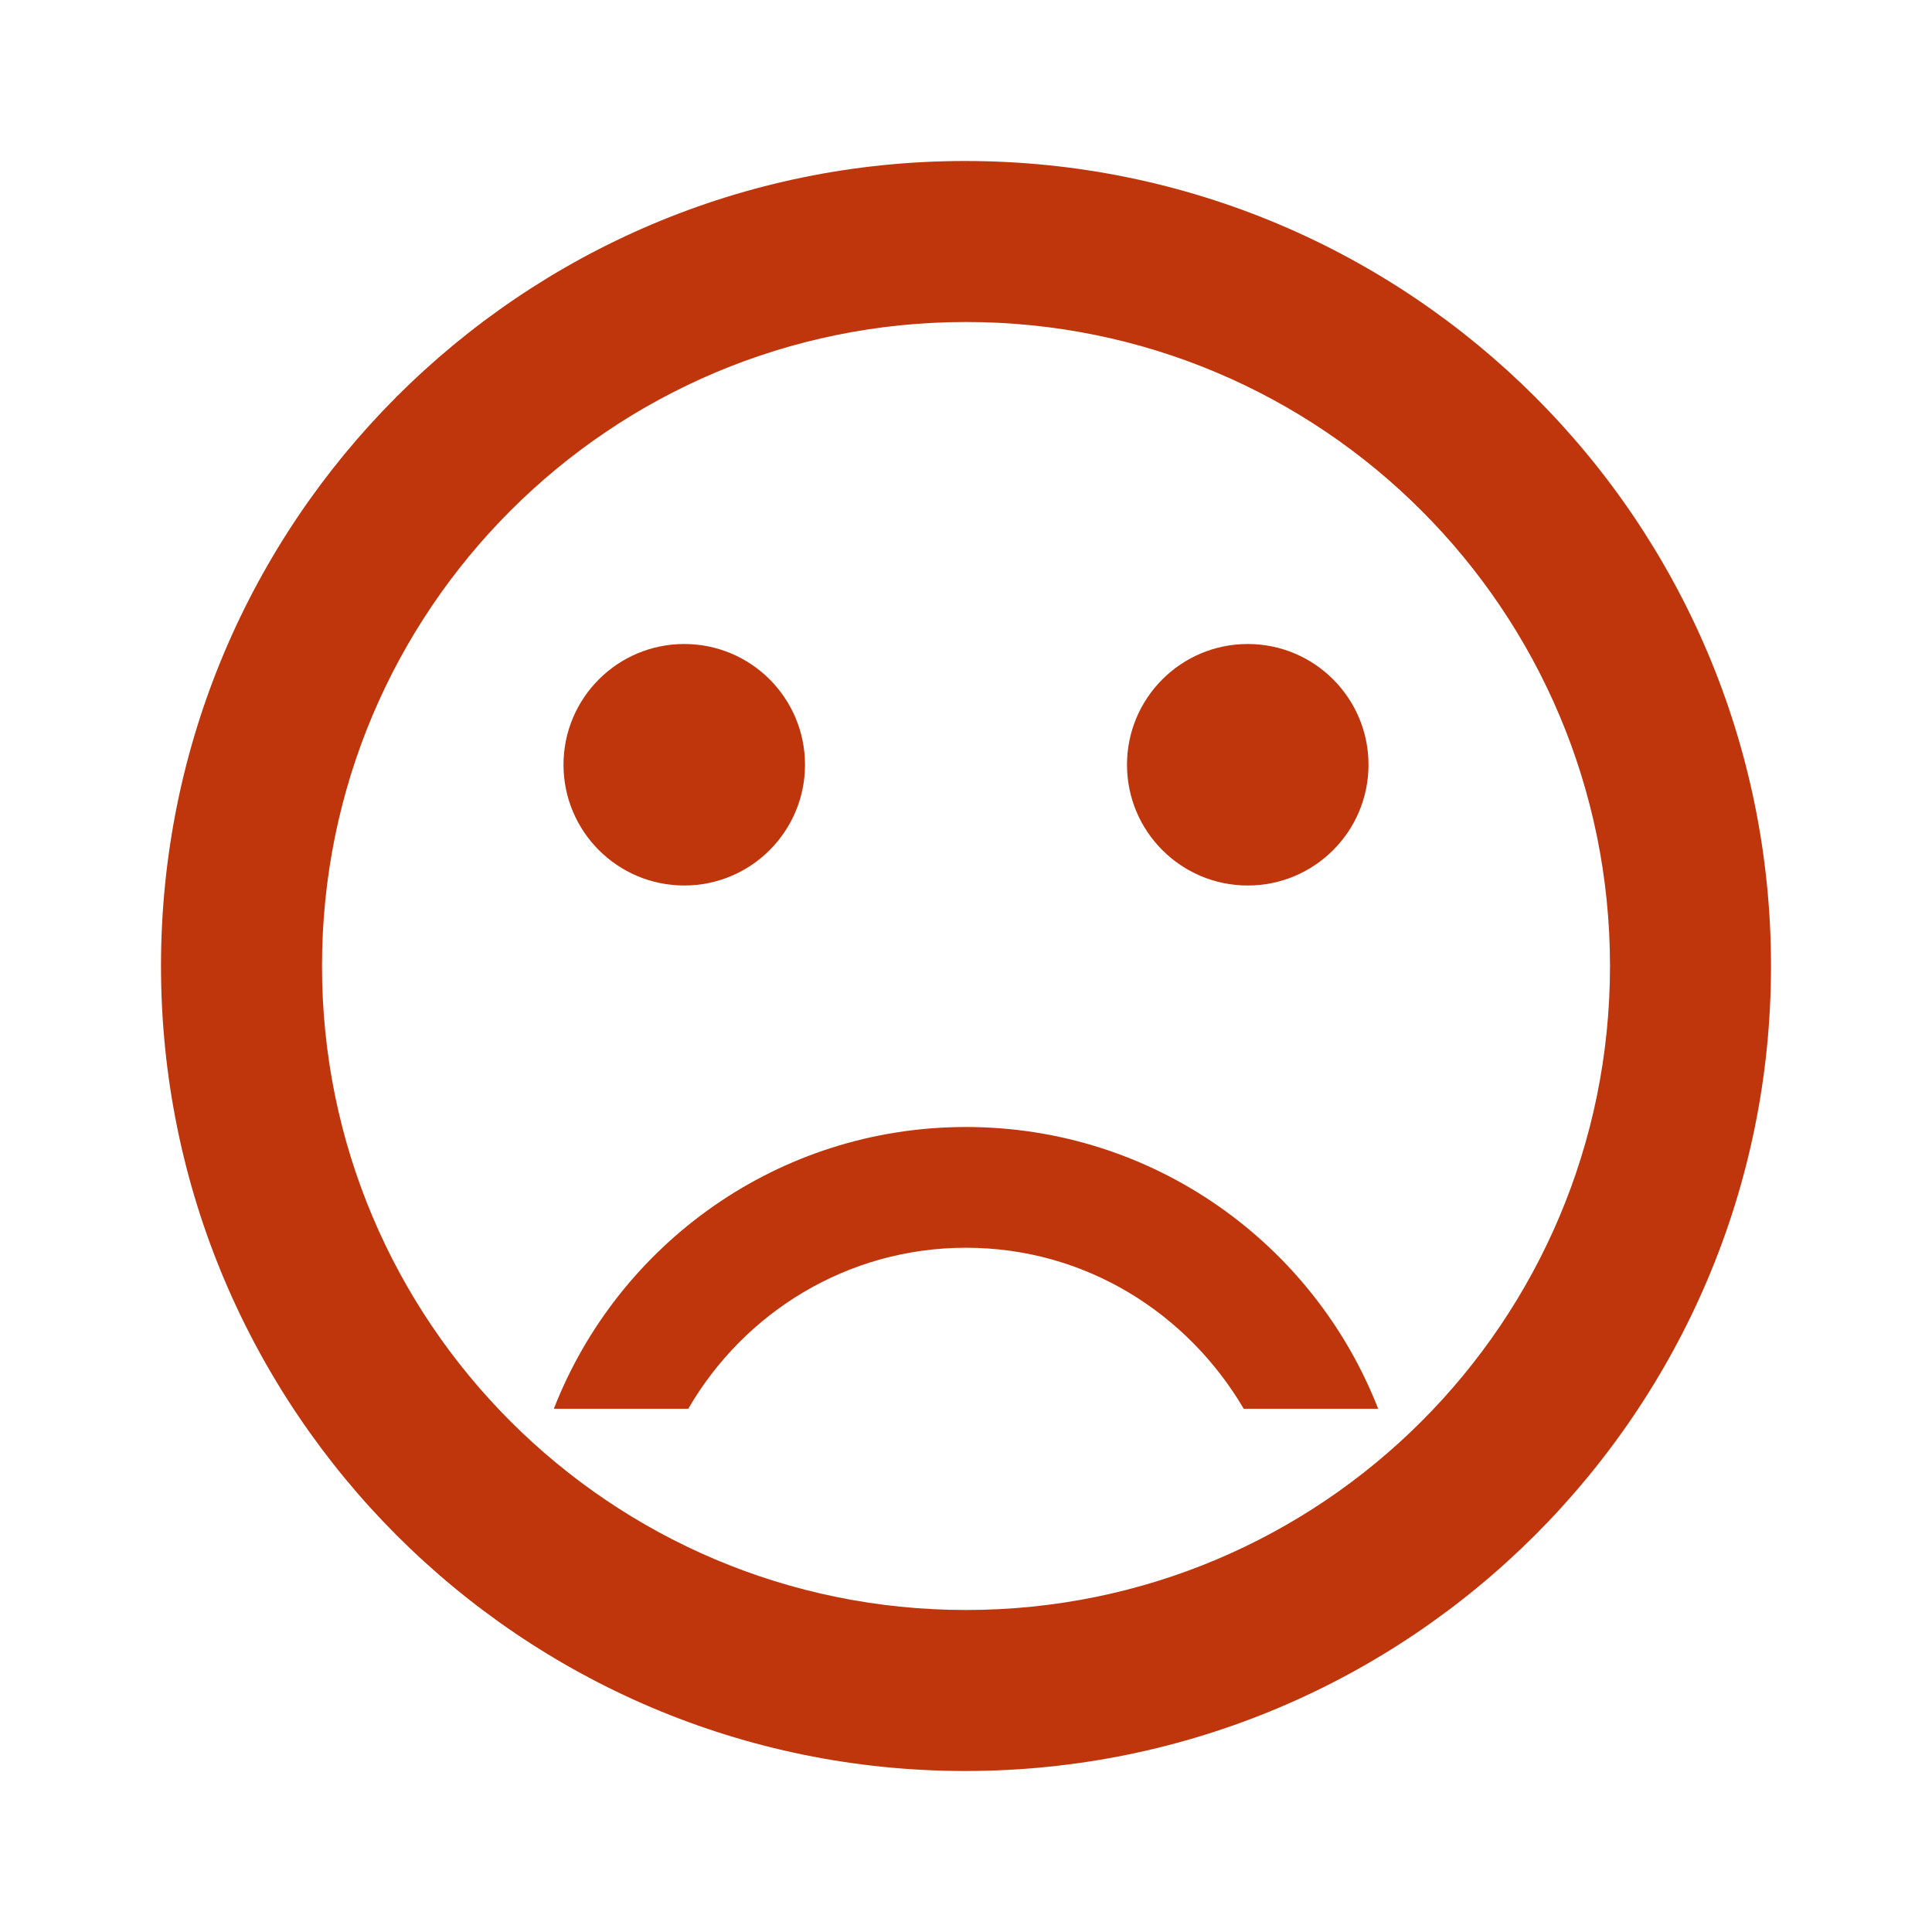
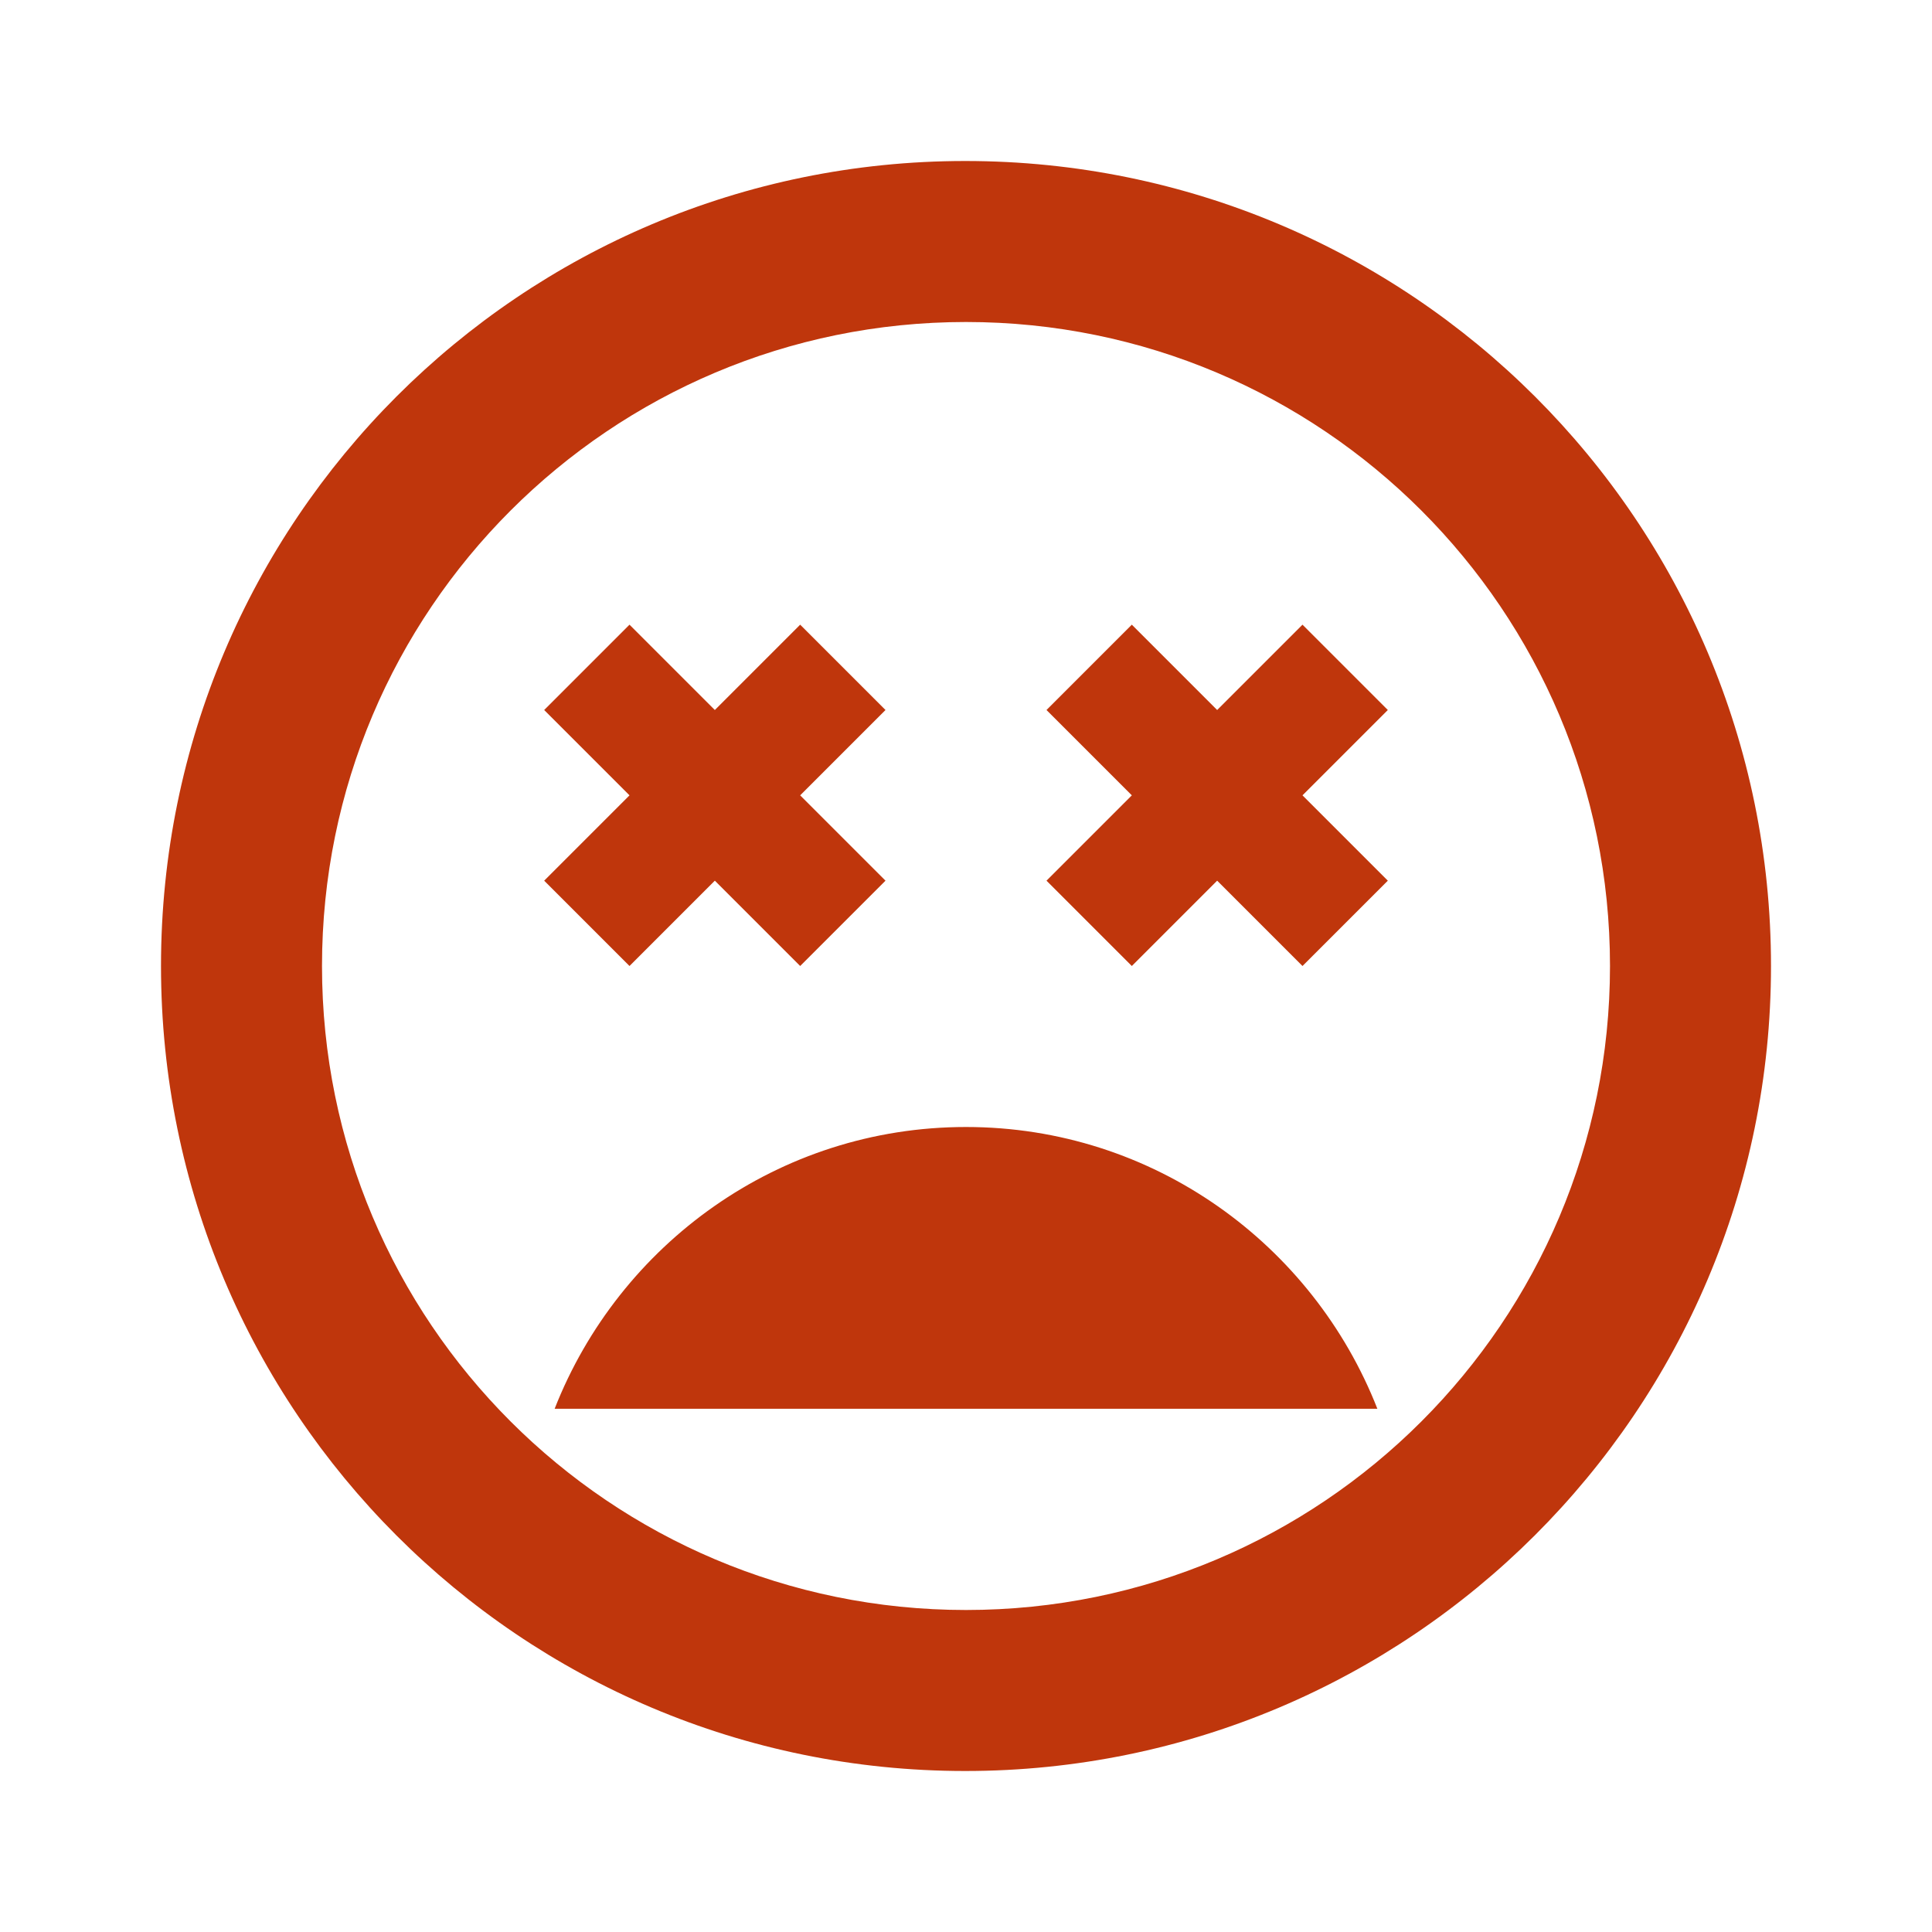
<svg xmlns="http://www.w3.org/2000/svg" fill="#000000" height="24" viewBox="0 0 24 24" width="24">
+   <path d="M11.99 2C6.47 2 2 6.47 2 12s4.47 10 9.99 10S22 17.53 22 12 17.52 2 11.99 2zM12 20c-4.42 0-8-3.58-8-8s3.58-8 8-8 8 3.58 8 8-3.58 8-8 8zm4.18-12.24l-1.06 1.06-1.06-1.06L13 8.82l1.06 1.06L13 10.94 14.06 12l1.06-1.06L16.18 12l1.06-1.06-1.06-1.06 1.06-1.06zM7.82 12l1.06-1.06L9.94 12 11 10.94 9.94 9.88 11 8.82 9.94 7.76 8.88 8.82 7.82 7.76 6.76 8.82l1.06 1.06-1.06 1.06zM12 14c-2.33 0-4.31 1.46-5.11 3.5h10.22c-.8-2.04-2.78-3.5-5.11-3.5z" fill="#bf360c" />
  <path d="M0 0h24v24H0z" fill="none" />
-   <circle cx="15.5" cy="9.5" r="1.5" fill="#bf360c" />
-   <circle cx="8.5" cy="9.5" r="1.5" fill="#bf360c" />
-   <path d="M11.99 2C6.47 2 2 6.48 2 12s4.47 10 9.99 10C17.52 22 22 17.52 22 12S17.52 2 11.99 2zM12 20c-4.42 0-8-3.58-8-8s3.58-8 8-8 8 3.58 8 8-3.58 8-8 8zm0-6c-2.33 0-4.32 1.45-5.12 3.5h1.67c.69-1.19 1.97-2 3.45-2s2.75.81 3.45 2h1.67c-.8-2.05-2.79-3.5-5.12-3.5z" fill="#bf360c" />
</svg>
